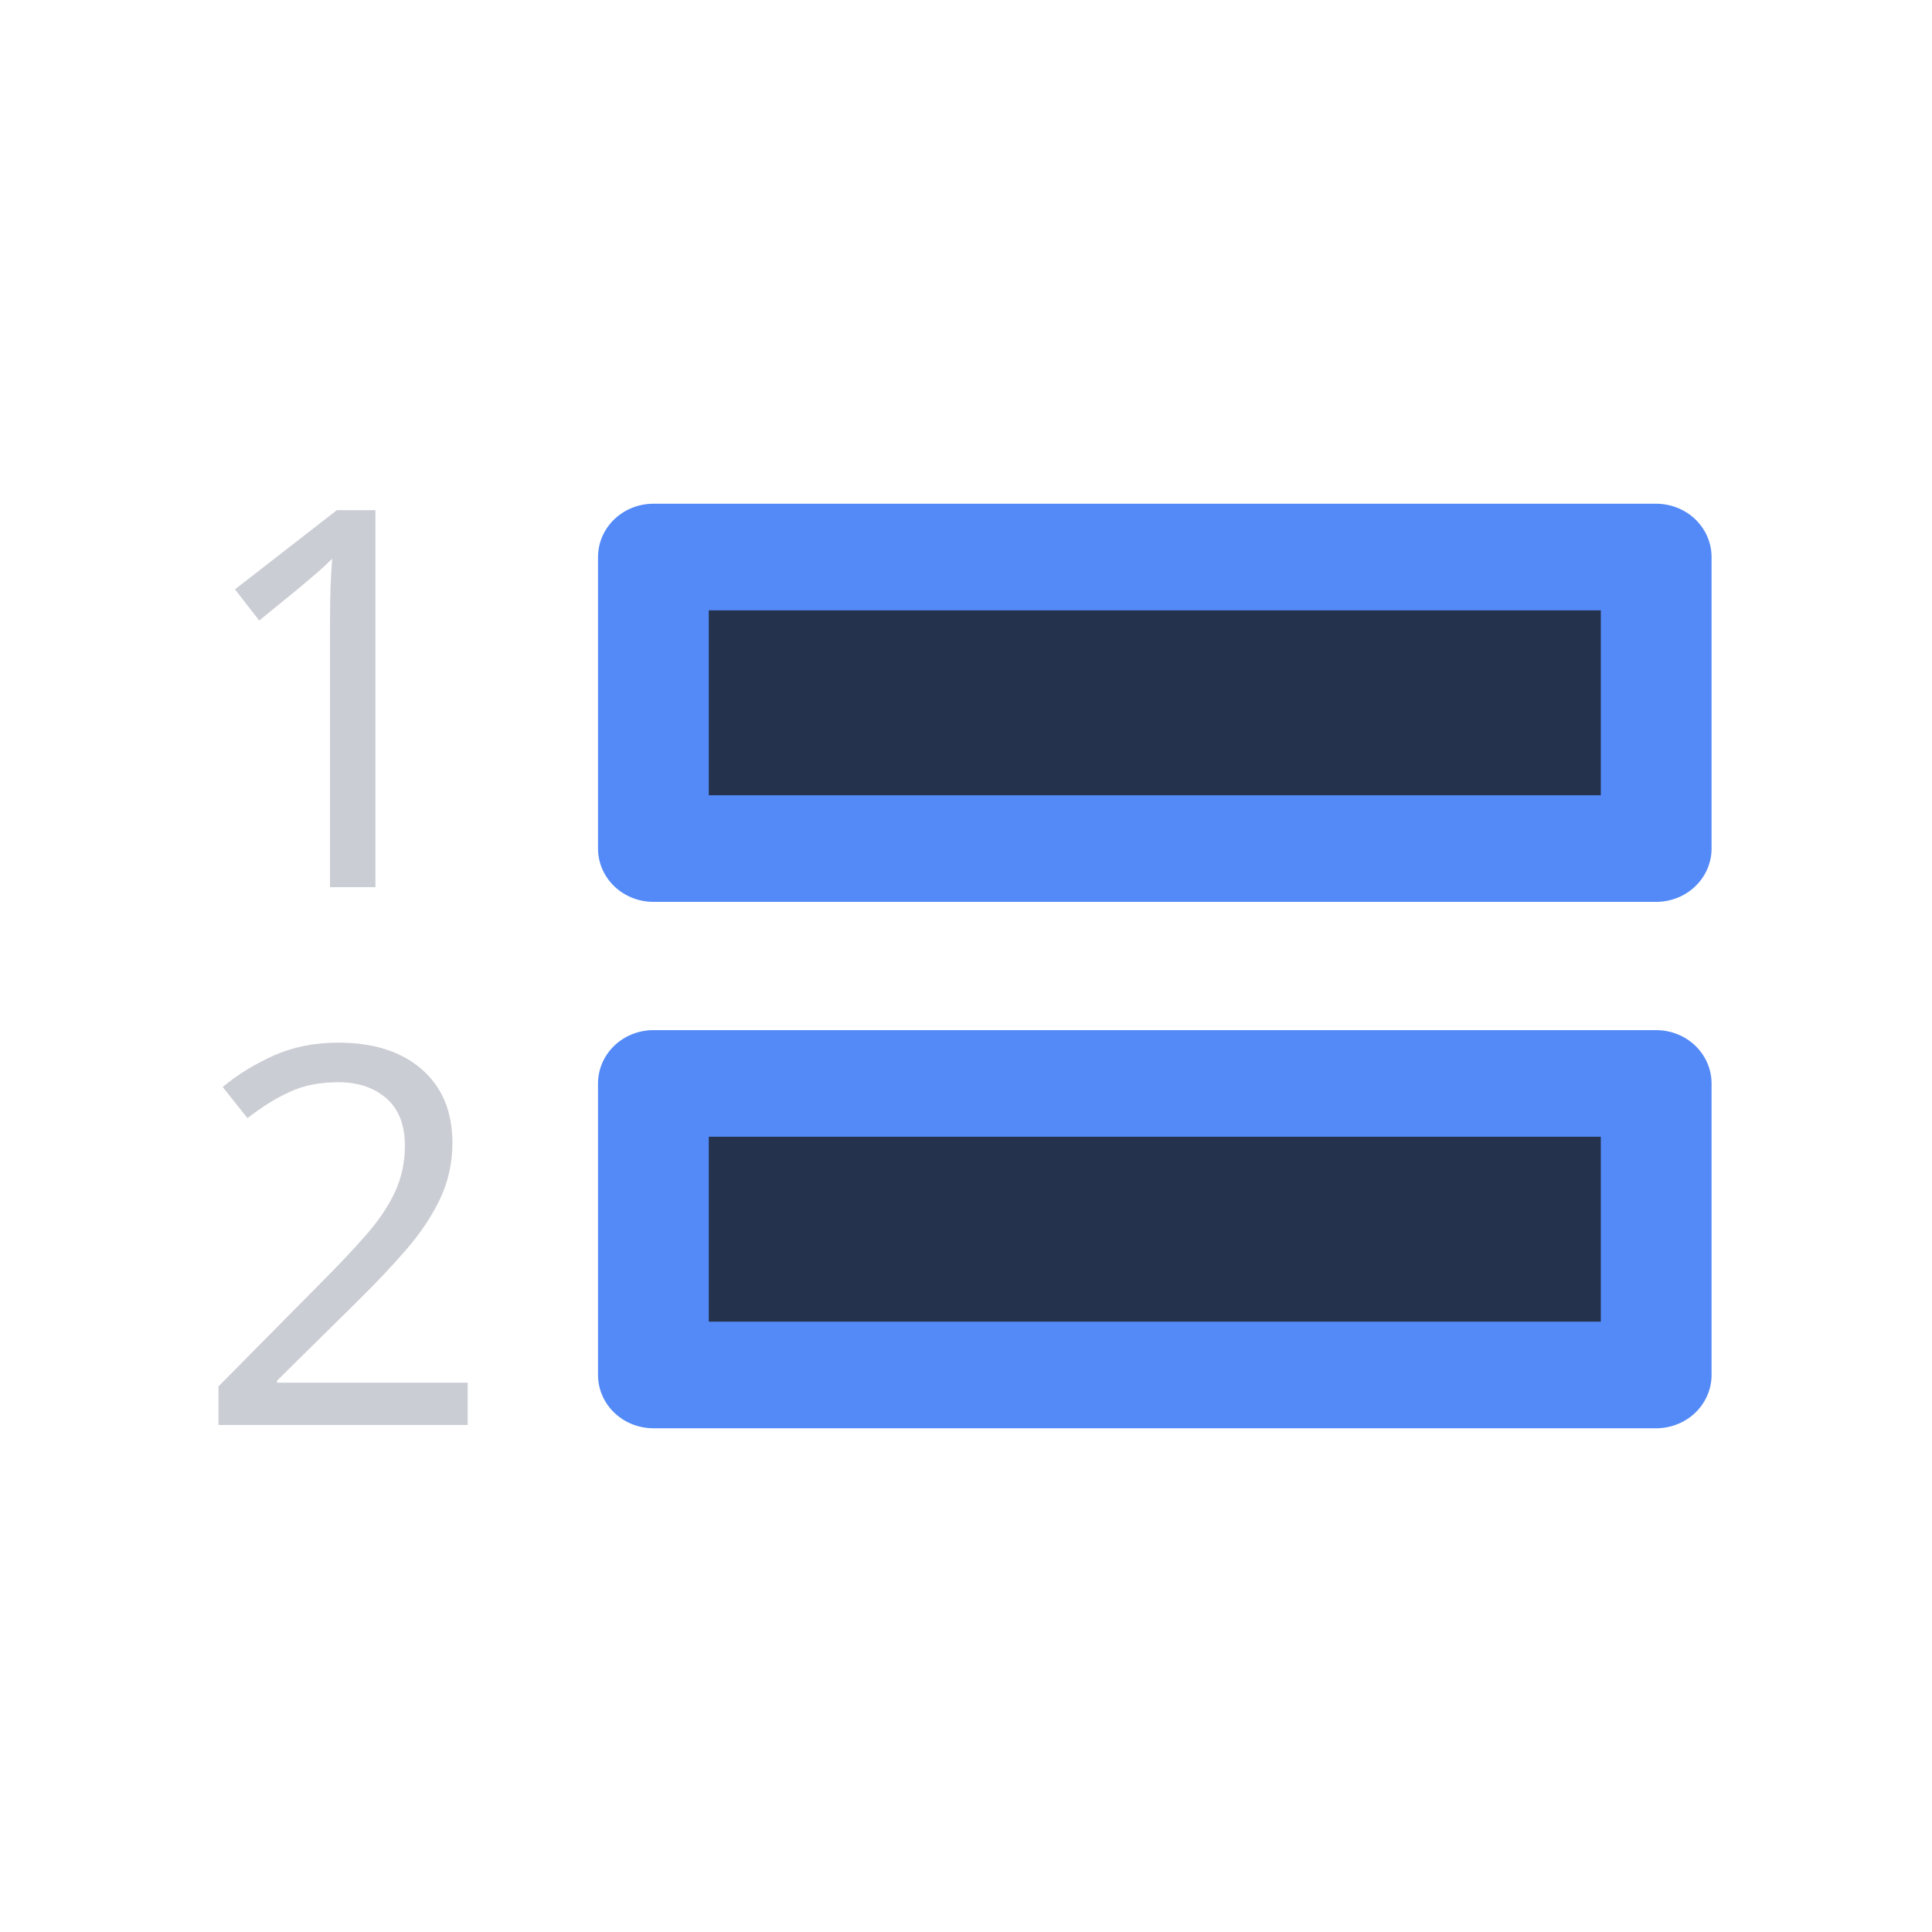
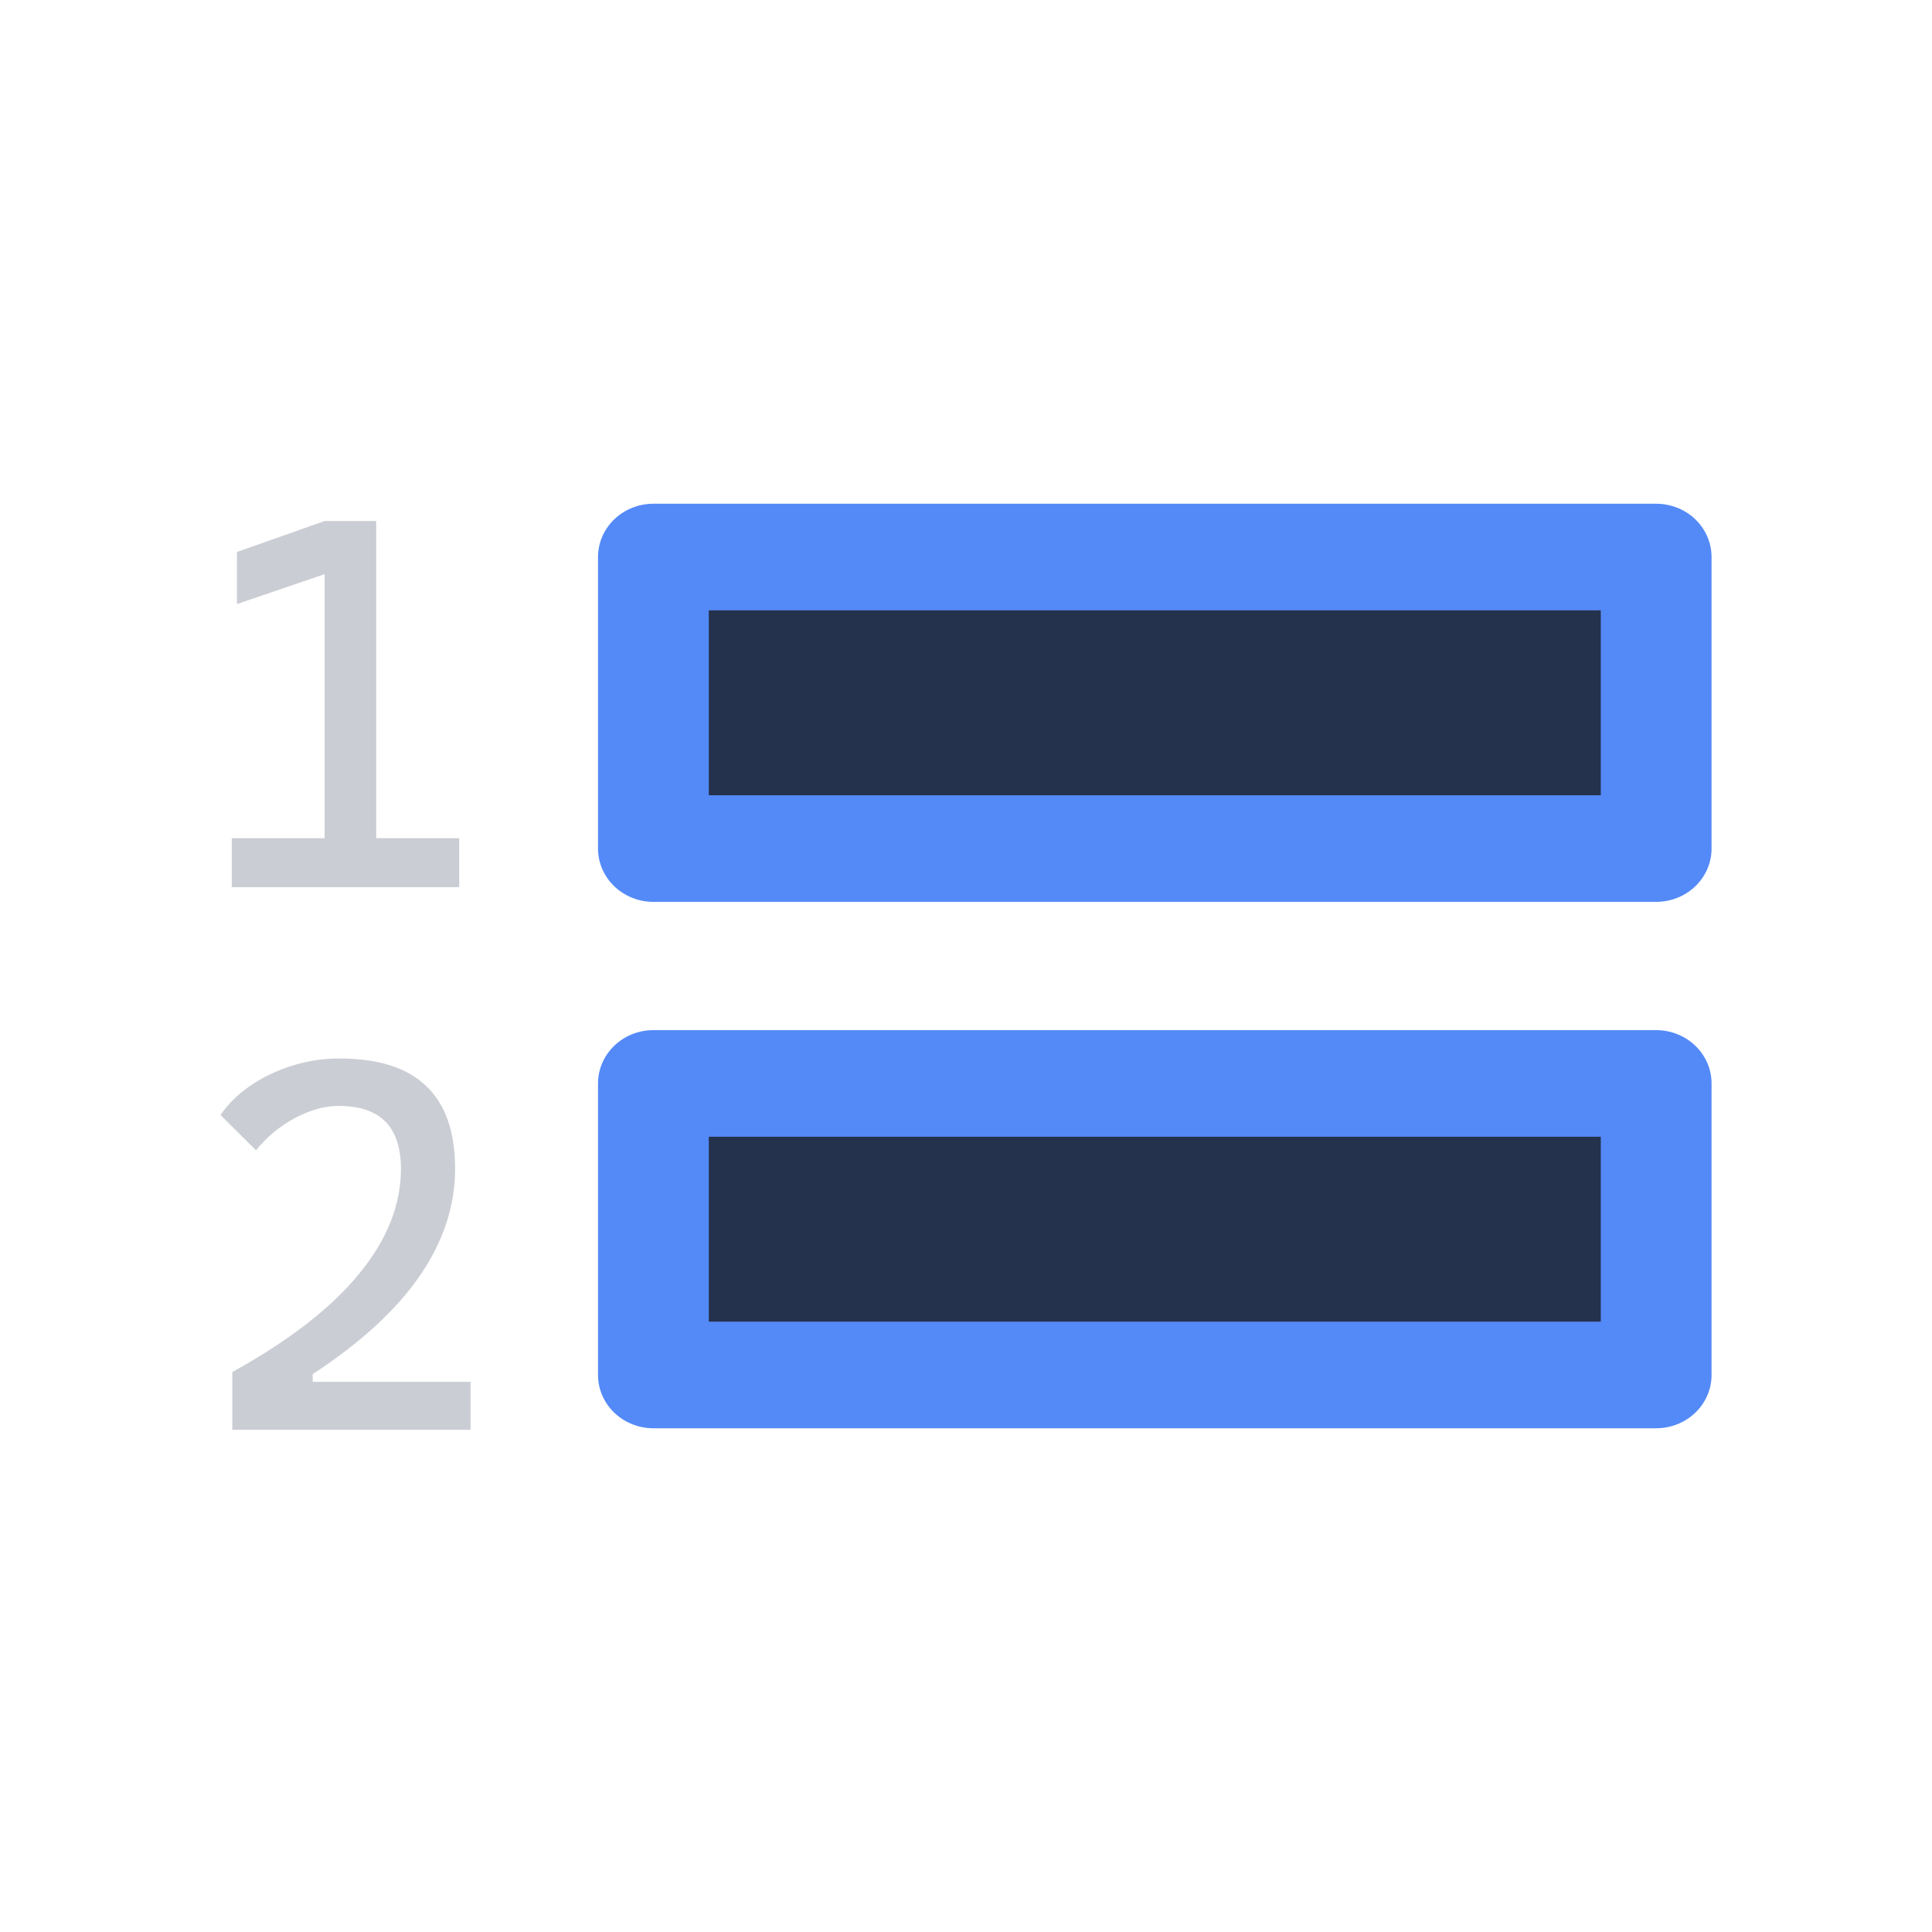
<svg xmlns="http://www.w3.org/2000/svg" height="800px" width="800px" version="1.1" id="Capa_1" viewBox="0 0 525.325 525.325" xml:space="preserve">
  <defs id="defs1">
    <rect x="-189.203" y="237.189" width="253.906" height="267.656" id="rect2" />
    <rect x="-189.203" y="237.189" width="270.387" height="268.046" id="rect2-2" />
+     <rect x="-189.203" y="237.189" width="270.387" height="268.046" id="rect2-2-2" />
+     <rect x="-189.203" y="237.189" width="253.906" height="267.656" id="rect2-21" />
  </defs>
  <g id="g1" transform="matrix(1.000754,0,0,0.9633449,-0.1980739,9.672991)">
    <rect style="fill:#25324d;fill-opacity:1;stroke:#548af7;stroke-width:30.095;stroke-linecap:round;stroke-linejoin:round;stroke-opacity:1" id="rect1" width="272.46" height="82.279" x="177.726" y="147.186" rx="2.159" ry="0" />
    <rect style="fill:#25324d;fill-opacity:1;stroke:#548af7;stroke-width:30.095;stroke-linecap:round;stroke-linejoin:round;stroke-opacity:1" id="rect1-1" width="272.46" height="82.279" x="177.726" y="295.766" rx="2.159" ry="0" />
-     <text xml:space="preserve" transform="matrix(0.6561614,0,0,0.6816419,175.4126,-58.93115)" id="text1" style="font-style:normal;font-variant:normal;font-weight:normal;font-stretch:normal;font-size:218.667px;font-family:'Cascadia Mono';-inkscape-font-specification:'Cascadia Mono';text-align:start;letter-spacing:0px;word-spacing:0px;writing-mode:lr-tb;direction:ltr;white-space:pre;shape-inside:url(#rect2);display:inline;fill:#cbcdd4;fill-opacity:1;stroke:none;stroke-width:45;stroke-linecap:round;stroke-linejoin:round;stroke-opacity:1">
-       <tspan x="-189.203" y="439.089" id="tspan3">1</tspan>
+     <text xml:space="preserve" transform="matrix(0.6561614,0,0,0.6816419,175.4126,-58.93115)" id="text1" style="font-style:normal;font-variant:normal;font-weight:normal;font-stretch:normal;font-size:218.667px;font-family:'Cascadia Mono';-inkscape-font-specification:'Cascadia Mono';text-align:start;letter-spacing:0px;word-spacing:0px;writing-mode:lr-tb;direction:ltr;white-space:pre;shape-inside:url(#rect2);display:none;fill:#cbcdd4;fill-opacity:1;stroke:none;stroke-width:45;stroke-linecap:round;stroke-linejoin:round;stroke-opacity:1">
+       <tspan x="-189.203" y="439.089" id="tspan2">1</tspan>
    </text>
-     <text xml:space="preserve" transform="matrix(0.6561614,0,0,0.6816419,176.8138,92.85967)" id="text1-5" style="font-style:normal;font-variant:normal;font-weight:normal;font-stretch:normal;font-size:218.667px;font-family:'Cascadia Mono';-inkscape-font-specification:'Cascadia Mono';text-align:start;letter-spacing:0px;word-spacing:0px;writing-mode:lr-tb;direction:ltr;white-space:pre;shape-inside:url(#rect2-2);display:inline;fill:#cbcdd4;fill-opacity:1;stroke:none;stroke-width:45;stroke-linecap:round;stroke-linejoin:round;stroke-opacity:1">
-       <tspan x="-189.203" y="439.089" id="tspan4">2</tspan>
+     <text xml:space="preserve" transform="matrix(0.6561614,0,0,0.6816419,176.8138,94.22295)" id="text1-5" style="font-style:normal;font-variant:normal;font-weight:normal;font-stretch:normal;font-size:218.667px;font-family:'Cascadia Mono';-inkscape-font-specification:'Cascadia Mono';text-align:start;letter-spacing:0px;word-spacing:0px;writing-mode:lr-tb;direction:ltr;white-space:pre;shape-inside:url(#rect2-2);display:none;fill:#cbcdd4;fill-opacity:1;stroke:none;stroke-width:45;stroke-linecap:round;stroke-linejoin:round;stroke-opacity:1">
+       <tspan x="-189.203" y="439.089" id="tspan3">2</tspan>
    </text>
+     <path d="M -132.614,439.089 V 287.474 h 21.354 v 151.615 z m -38.438,0 v -20.286 h 40.573 v 20.286 z m 57.656,0 v -20.286 h 36.516 v 20.286 z m -55.521,-117.235 v -21.568 l 36.302,-12.813 v 21.995 z" id="text1-57" style="font-size:218.667px;font-family:'Cascadia Mono';-inkscape-font-specification:'Cascadia Mono';letter-spacing:0px;word-spacing:0px;white-space:pre;fill:#cbcdd4;stroke-width:45;stroke-linecap:round;stroke-linejoin:round" transform="matrix(0.6561614,0,0,0.6816419,175.4126,-58.93115)" aria-label="1" />
+     <path d="m -172.974,439.089 v -23.917 q 35.128,-19.432 52.425,-40.573 17.404,-21.141 17.404,-43.563 0,-13.026 -6.406,-19.539 -6.406,-6.513 -19.432,-6.513 -8.648,0 -18.044,5.018 -9.396,5.018 -16.122,13.346 l -14.734,-14.628 q 7.367,-10.57 20.927,-16.977 13.56,-6.406 28.401,-6.406 24.023,0 35.875,11.424 11.958,11.318 11.958,34.273 0,23.063 -14.628,44.31 -14.521,21.141 -44.31,40.68 v 23.063 z m 6.406,0 v -19.859 h 92.25 v 19.859 z" id="text1-5-6" style="font-size:218.667px;font-family:'Cascadia Mono';-inkscape-font-specification:'Cascadia Mono';letter-spacing:0px;word-spacing:0px;white-space:pre;fill:#cbcdd4;stroke-width:45;stroke-linecap:round;stroke-linejoin:round" transform="matrix(0.6561614,0,0,0.6816419,176.8138,94.22296)" aria-label="2" />
  </g>
</svg>
